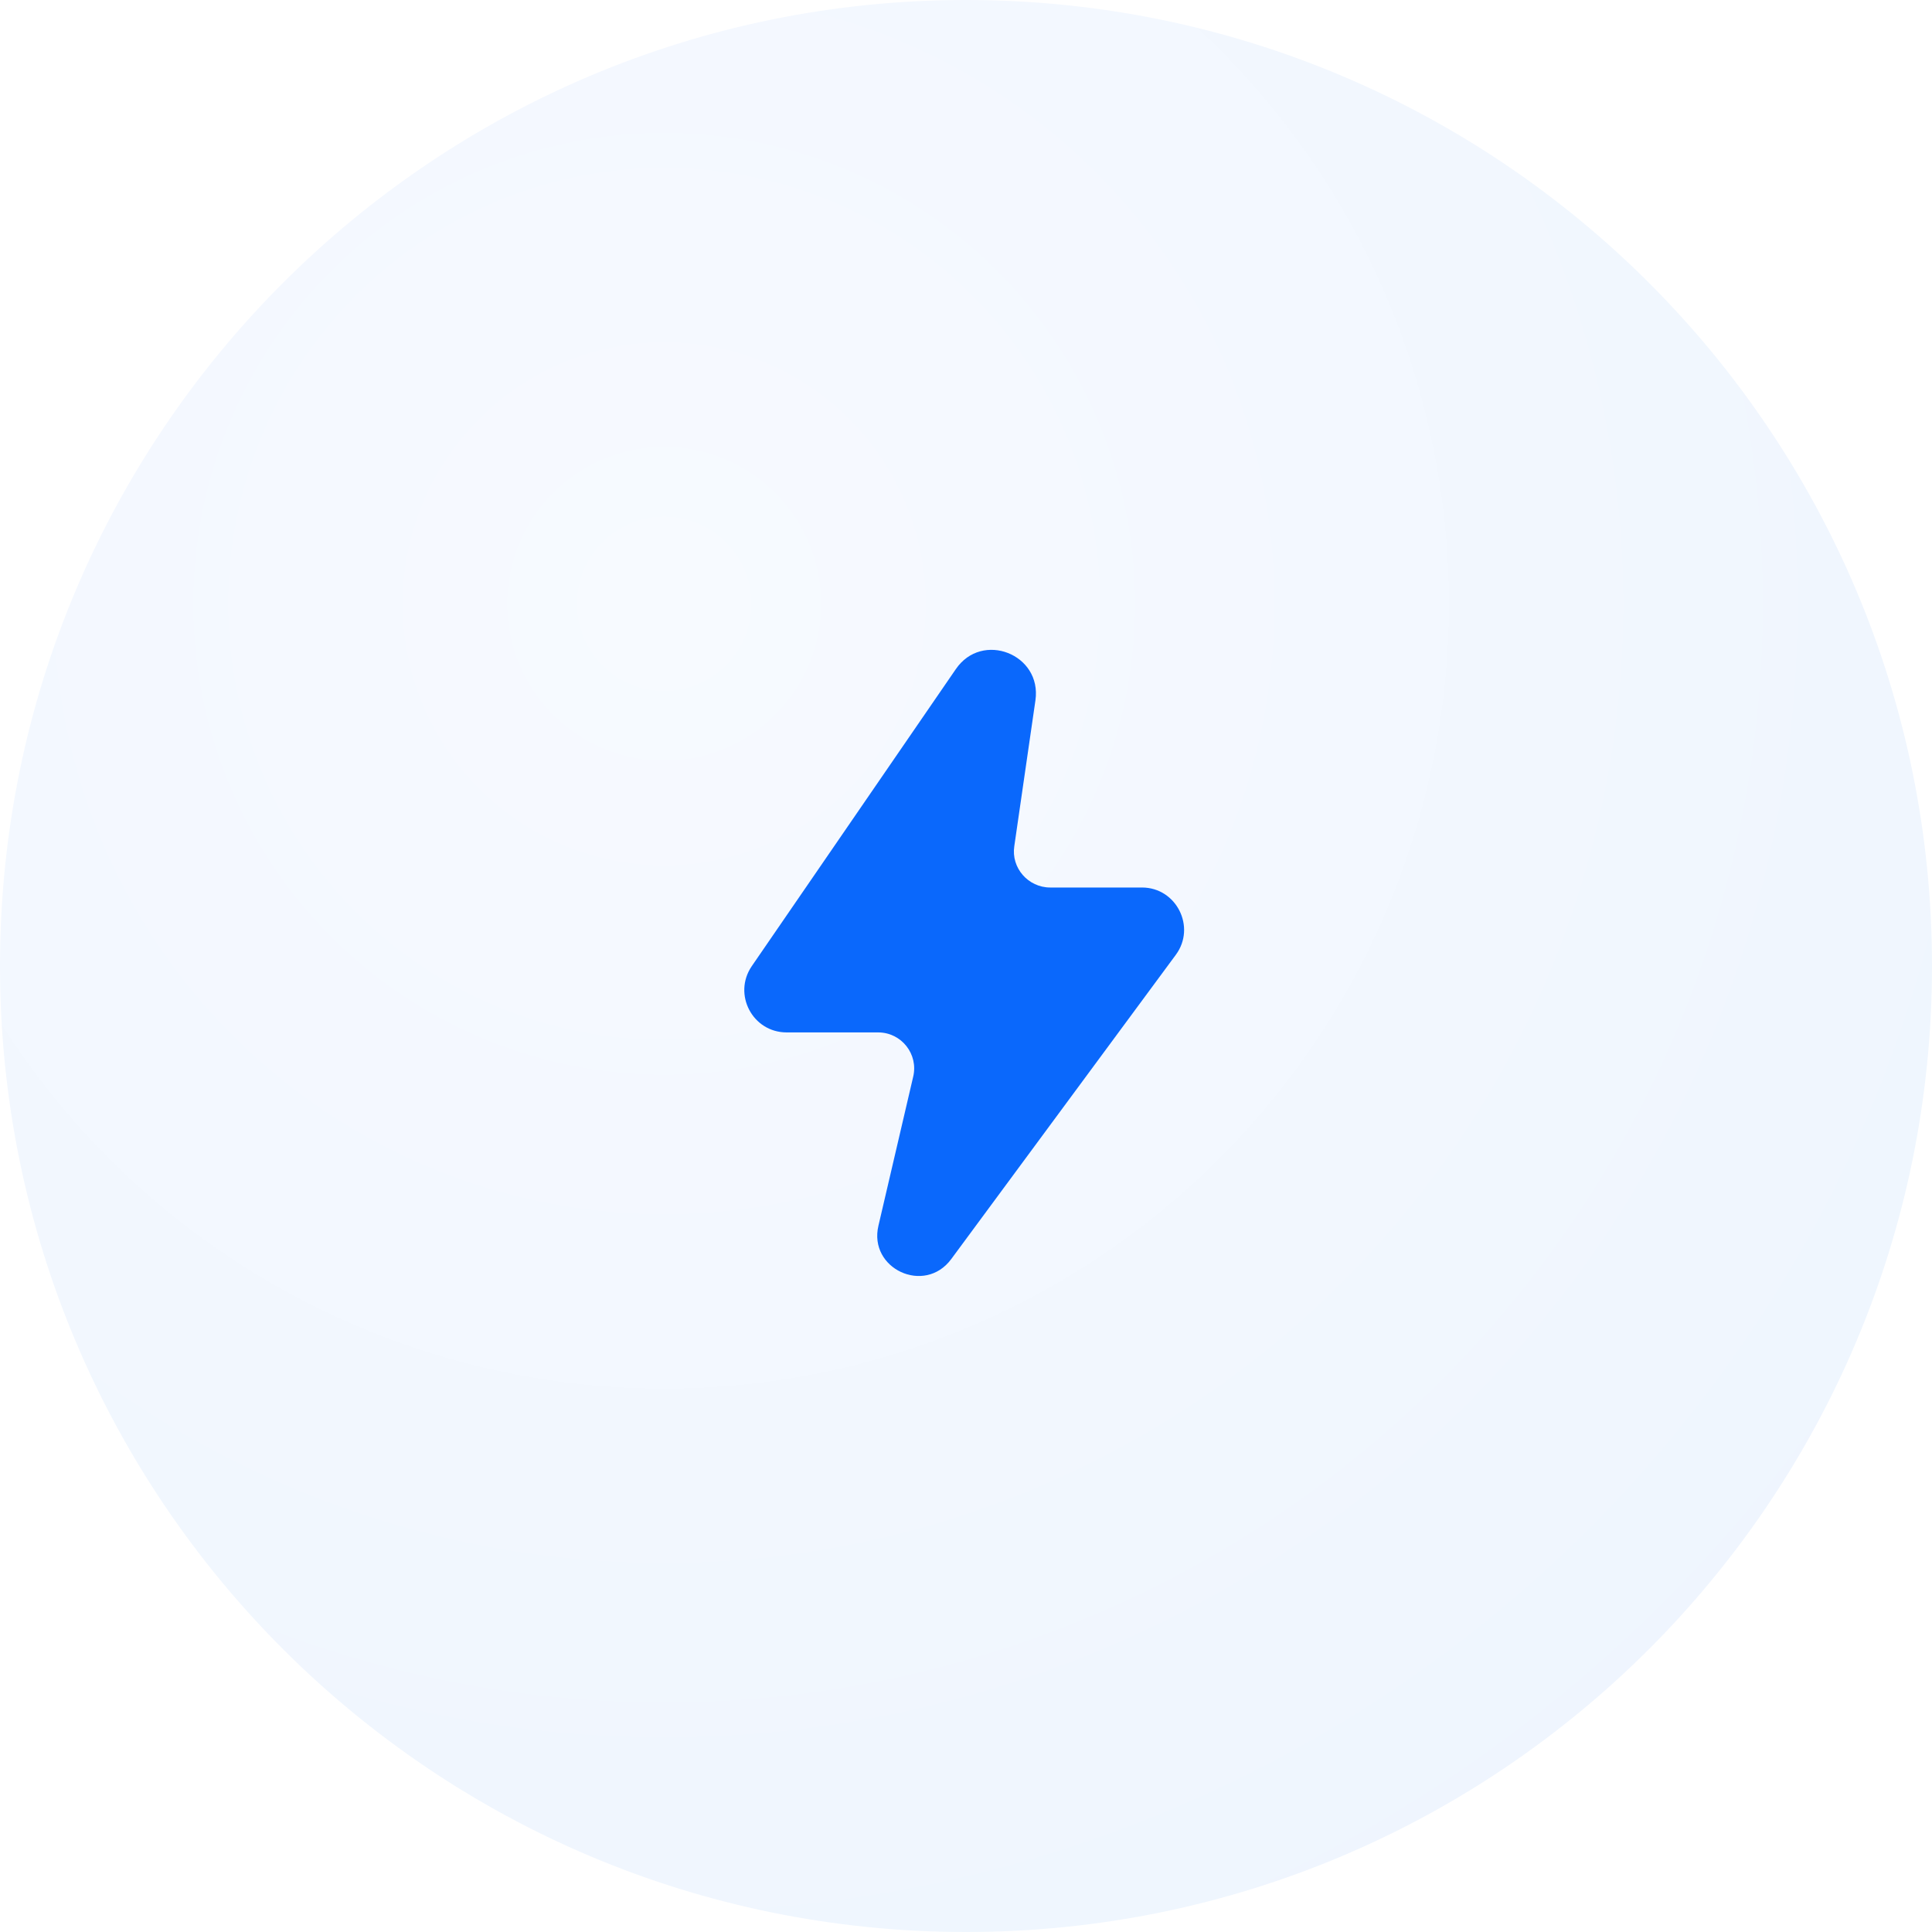
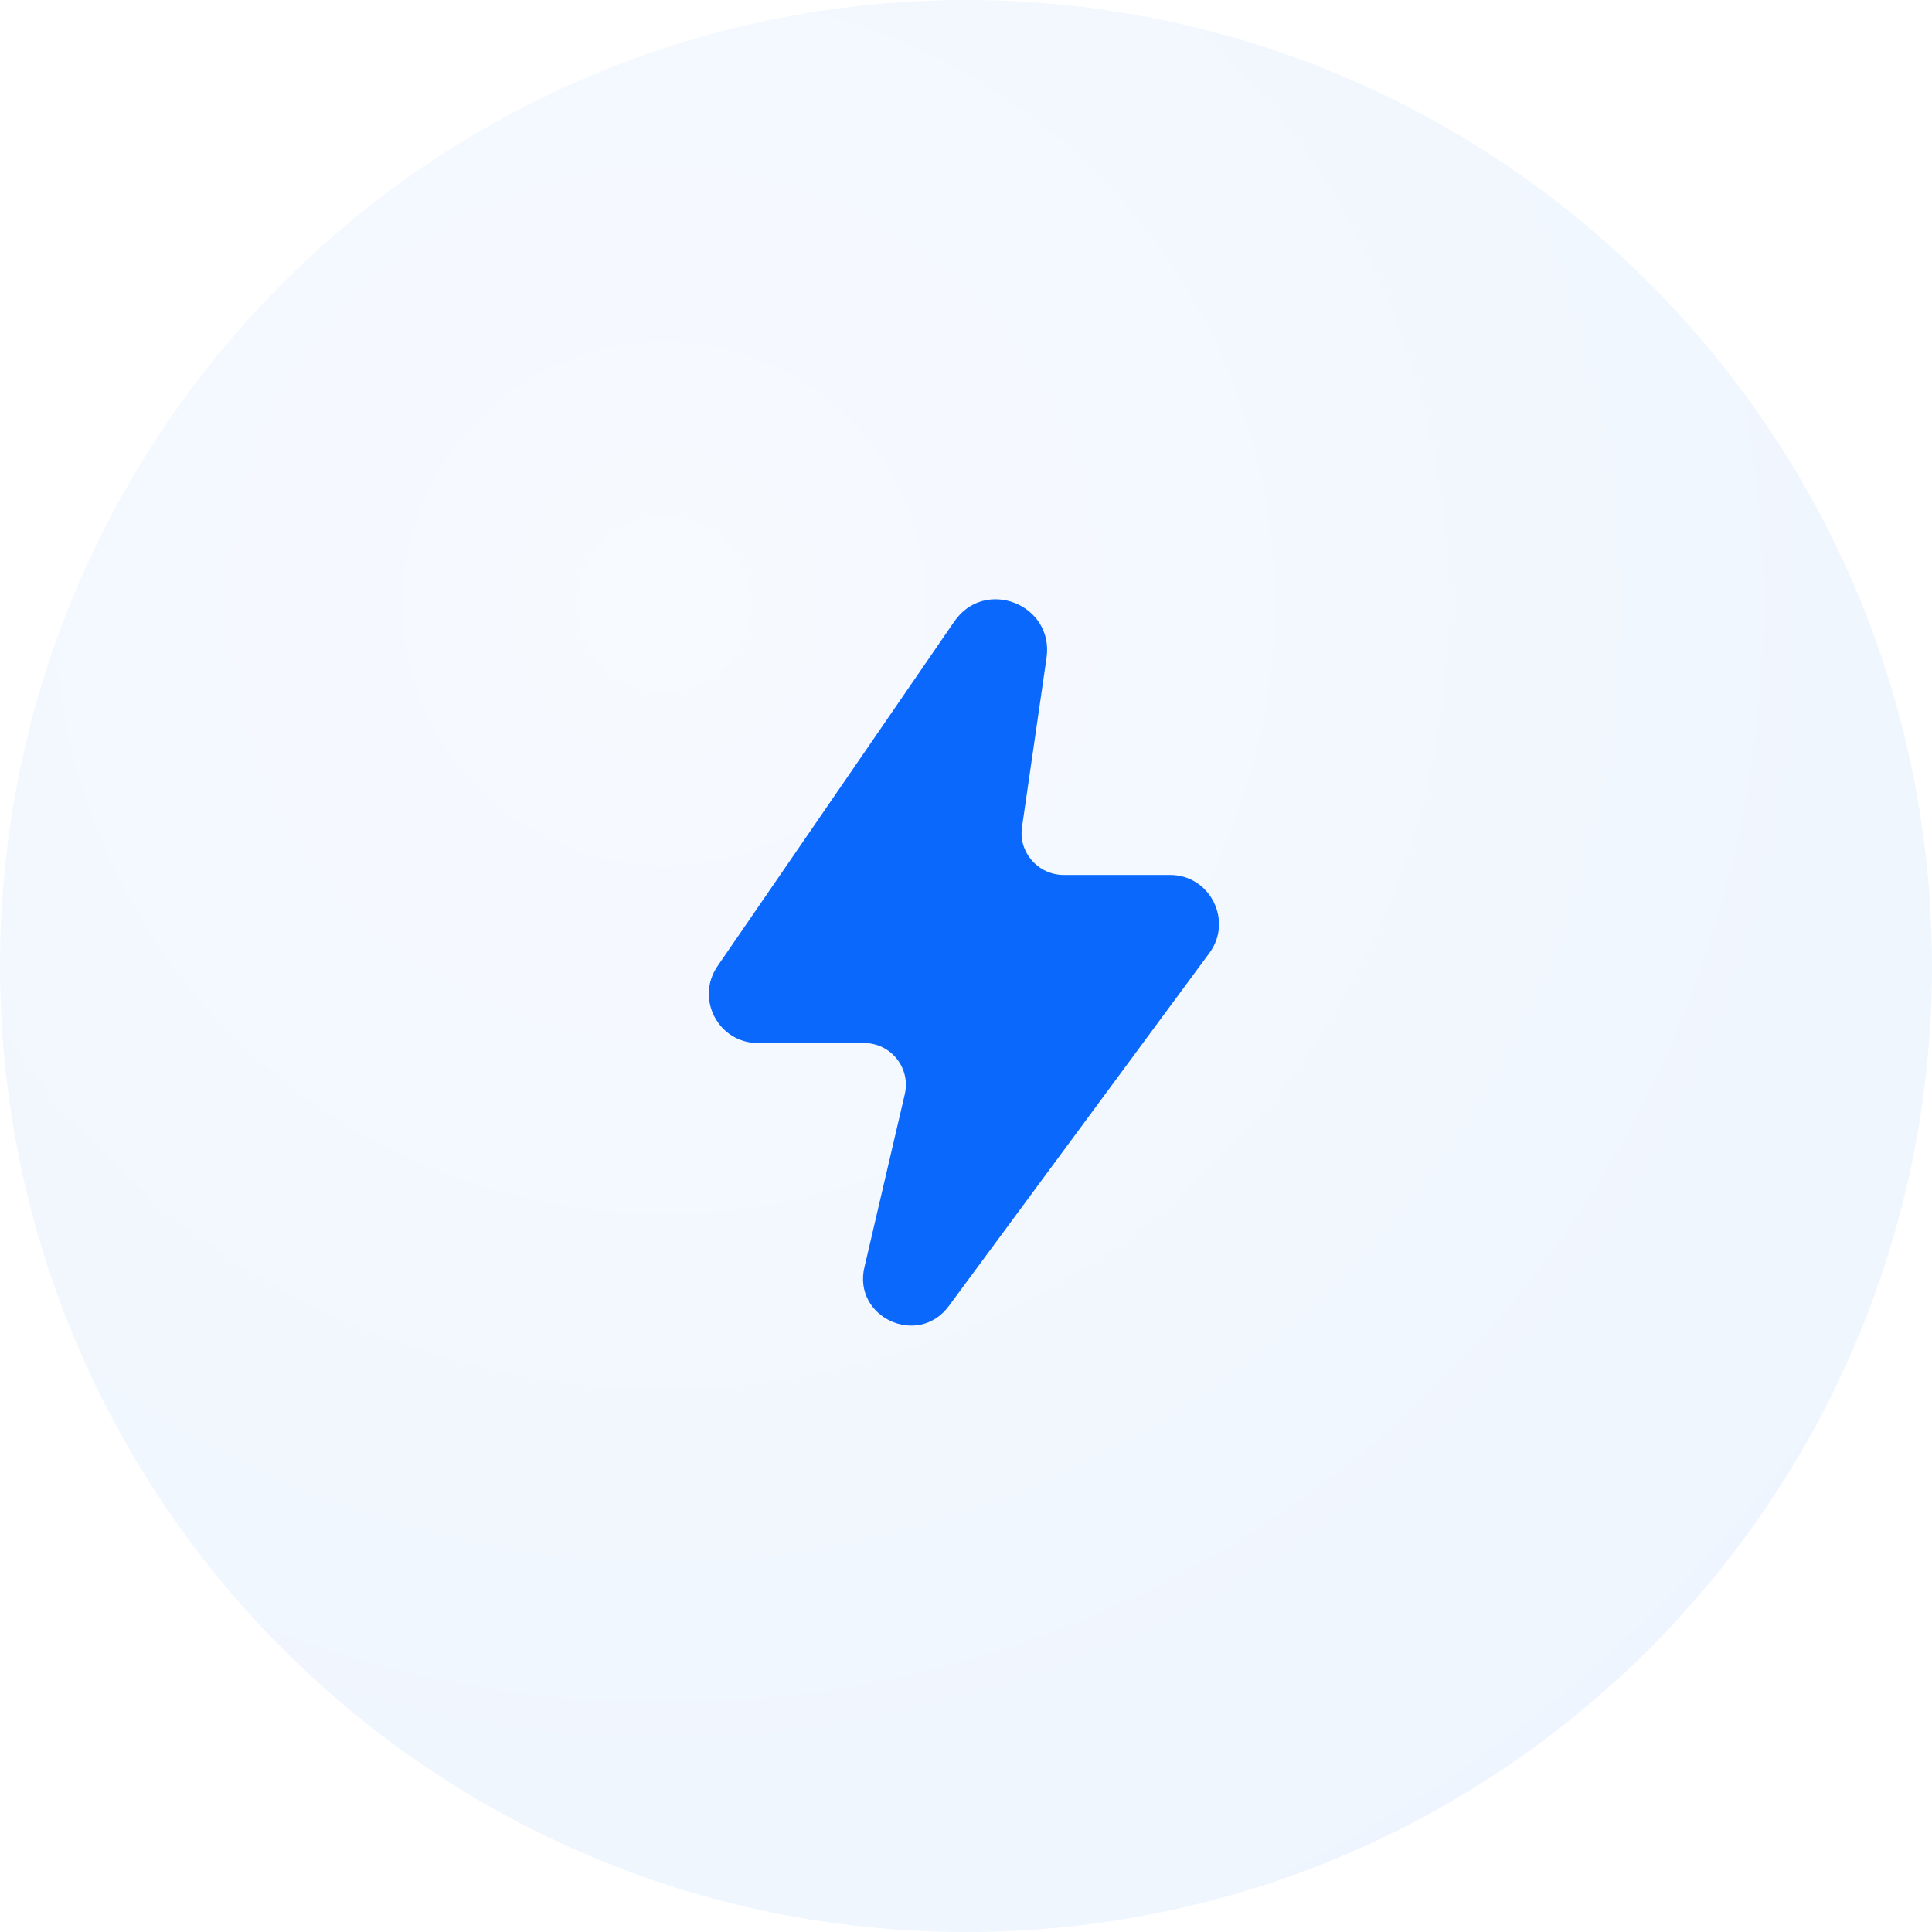
<svg xmlns="http://www.w3.org/2000/svg" viewBox="0 0 64 64" width="64" height="64">
  <defs>
    <radialGradient id="kit-blu-lampo-rd1" gradientUnits="userSpaceOnUse" cx="22" cy="20" r="52">
      <stop offset="0" stop-color="#F7FAFF" />
      <stop offset="1" stop-color="#EEF5FE" />
    </radialGradient>
  </defs>
  <g id="kit-blu-lampo">
    <circle cx="32" cy="32" r="32" fill="url(#kit-blu-lampo-rd1)" id="cerchio" />
-     <g id="glifo" transform="translate(32 32)">
+     <g id="glifo" transform="translate(32 32) scale(1.16)">
      <path d="M-0.34 -9.83 L-7.1 0.01 C-7.73 0.94 -7.07 2.2 -5.94 2.2 L-2.91 2.2 C-2.14 2.2 -1.57 2.92 -1.75 3.67 L-2.9 8.6 C-3.24 10.03 -1.37 10.9 -0.49 9.71 L6.95 -0.37 C7.63 -1.29 6.97 -2.6 5.83 -2.6 L2.79 -2.6 C2.06 -2.6 1.49 -3.25 1.6 -3.97 L2.3 -8.8 C2.52 -10.33 0.53 -11.11 -0.34 -9.83 Z" fill="#0A68FC" />
    </g>
  </g>
</svg>
